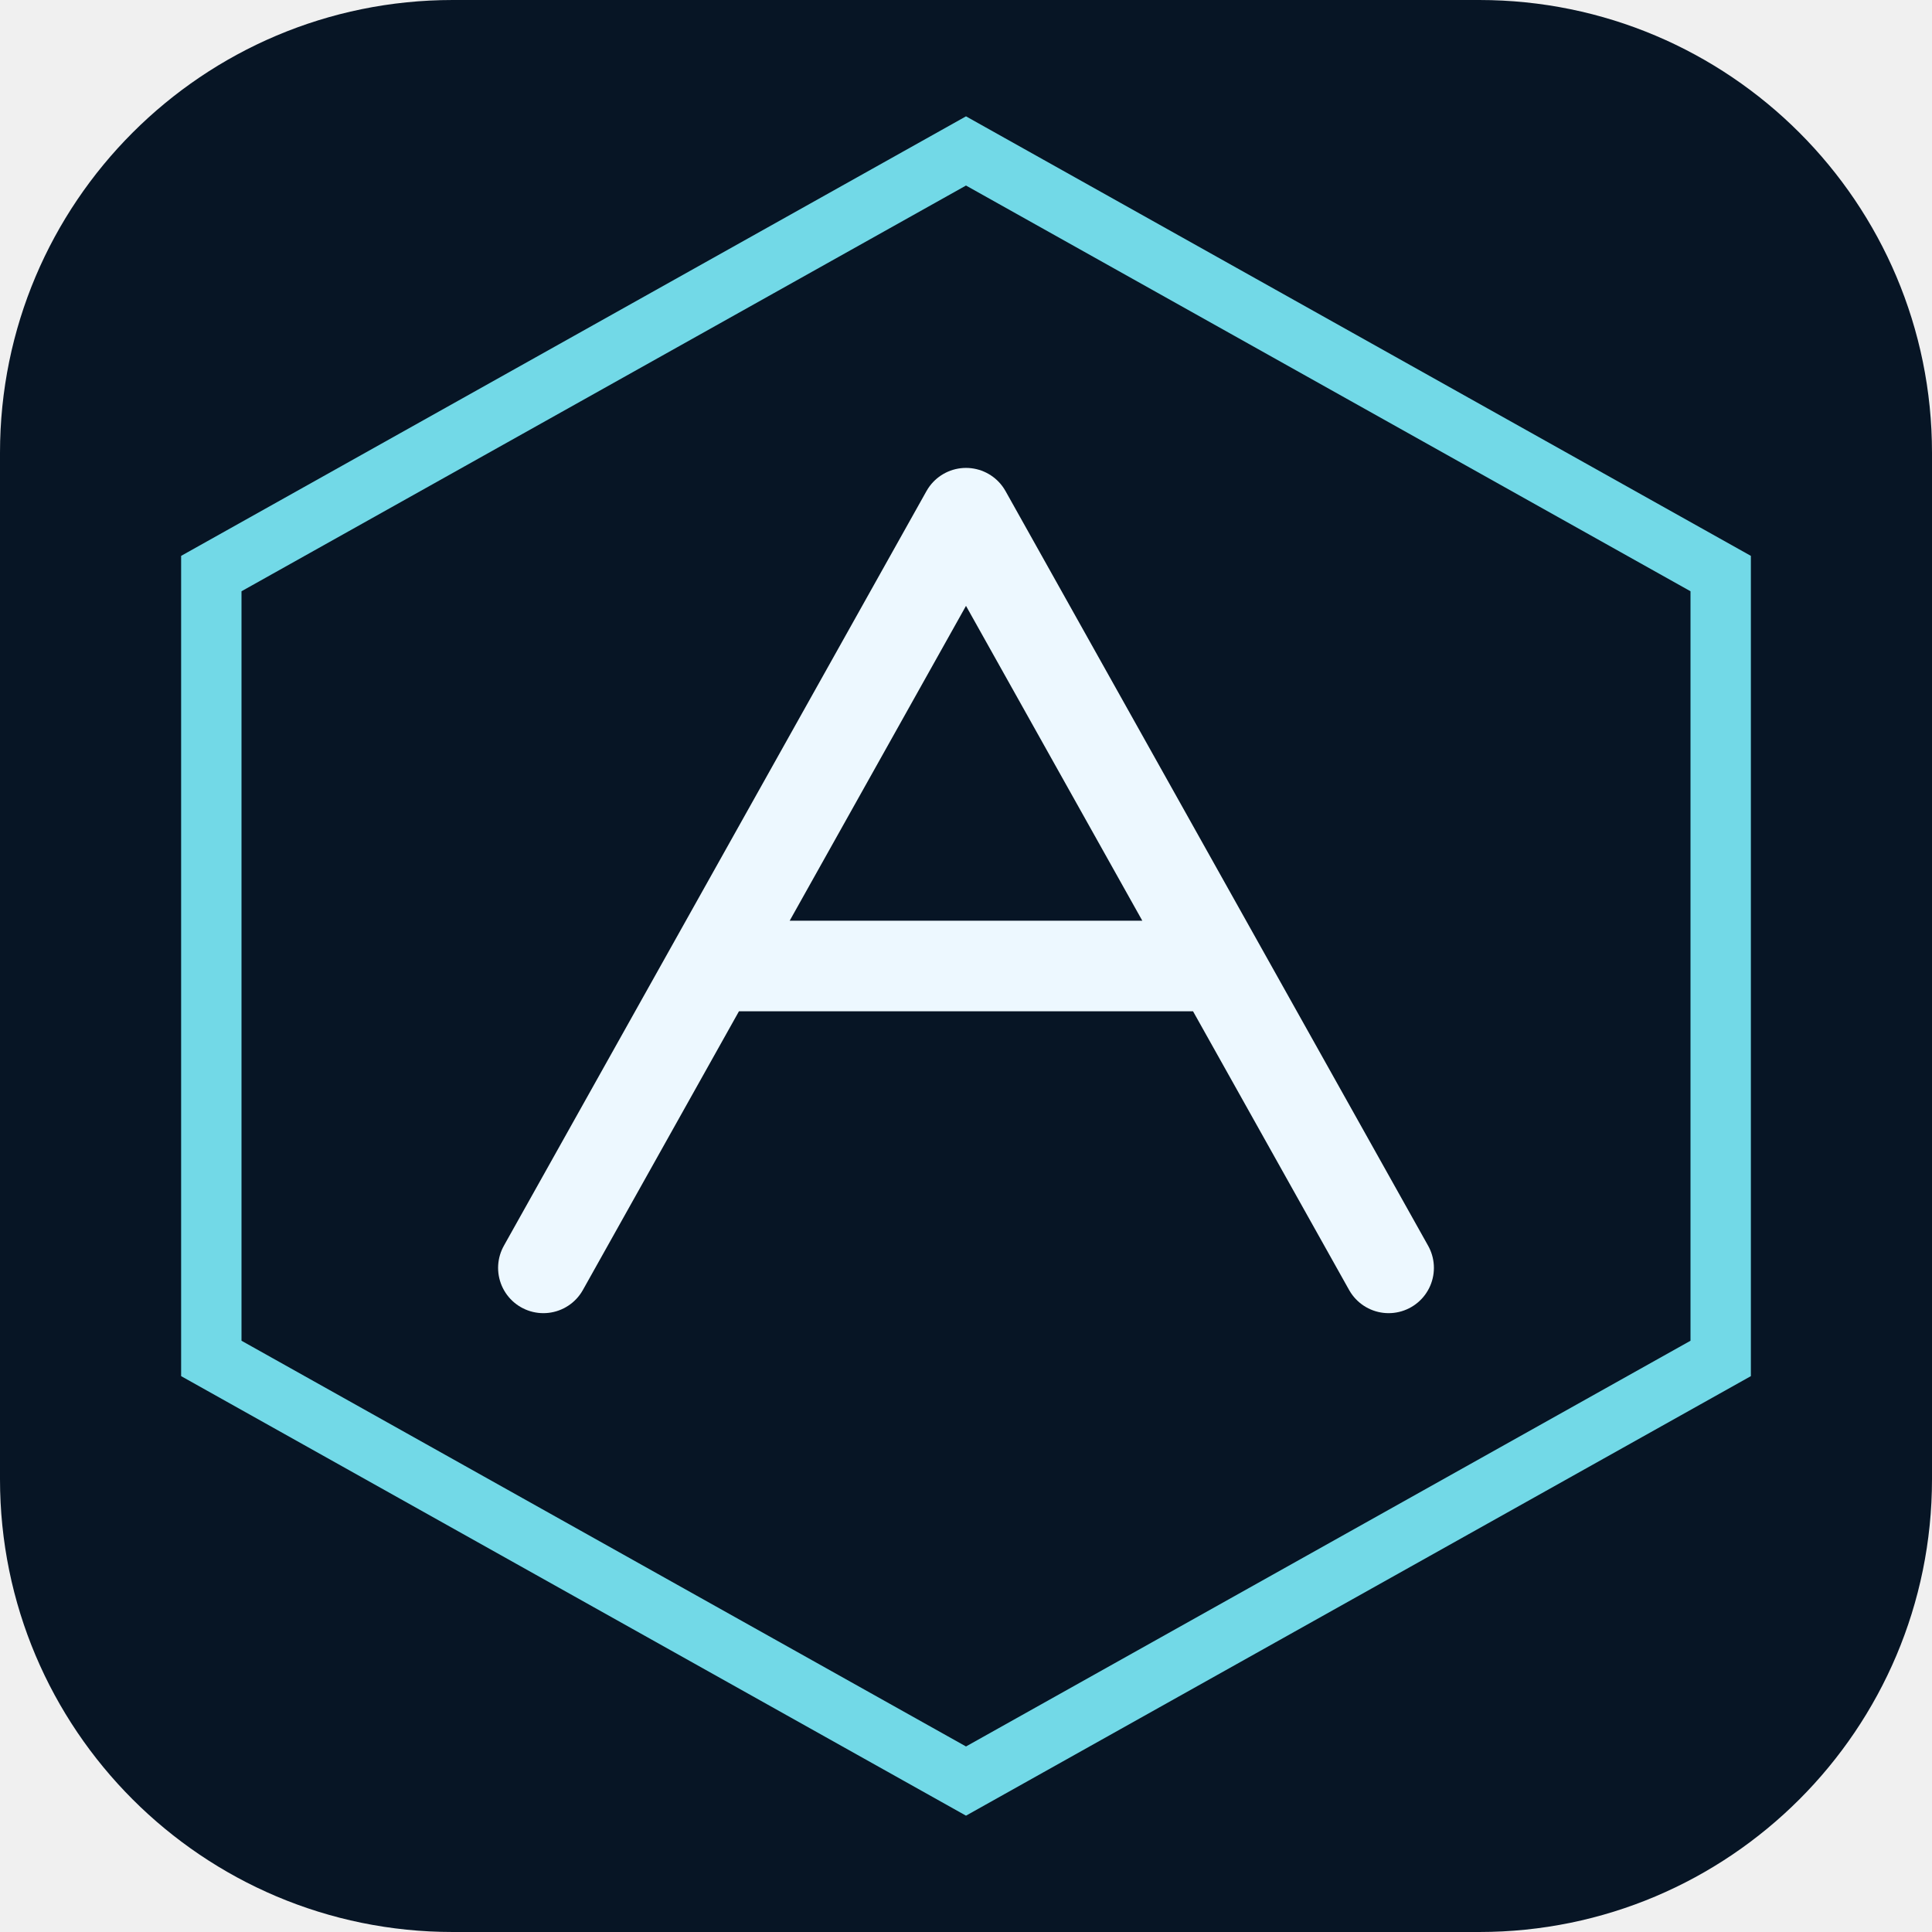
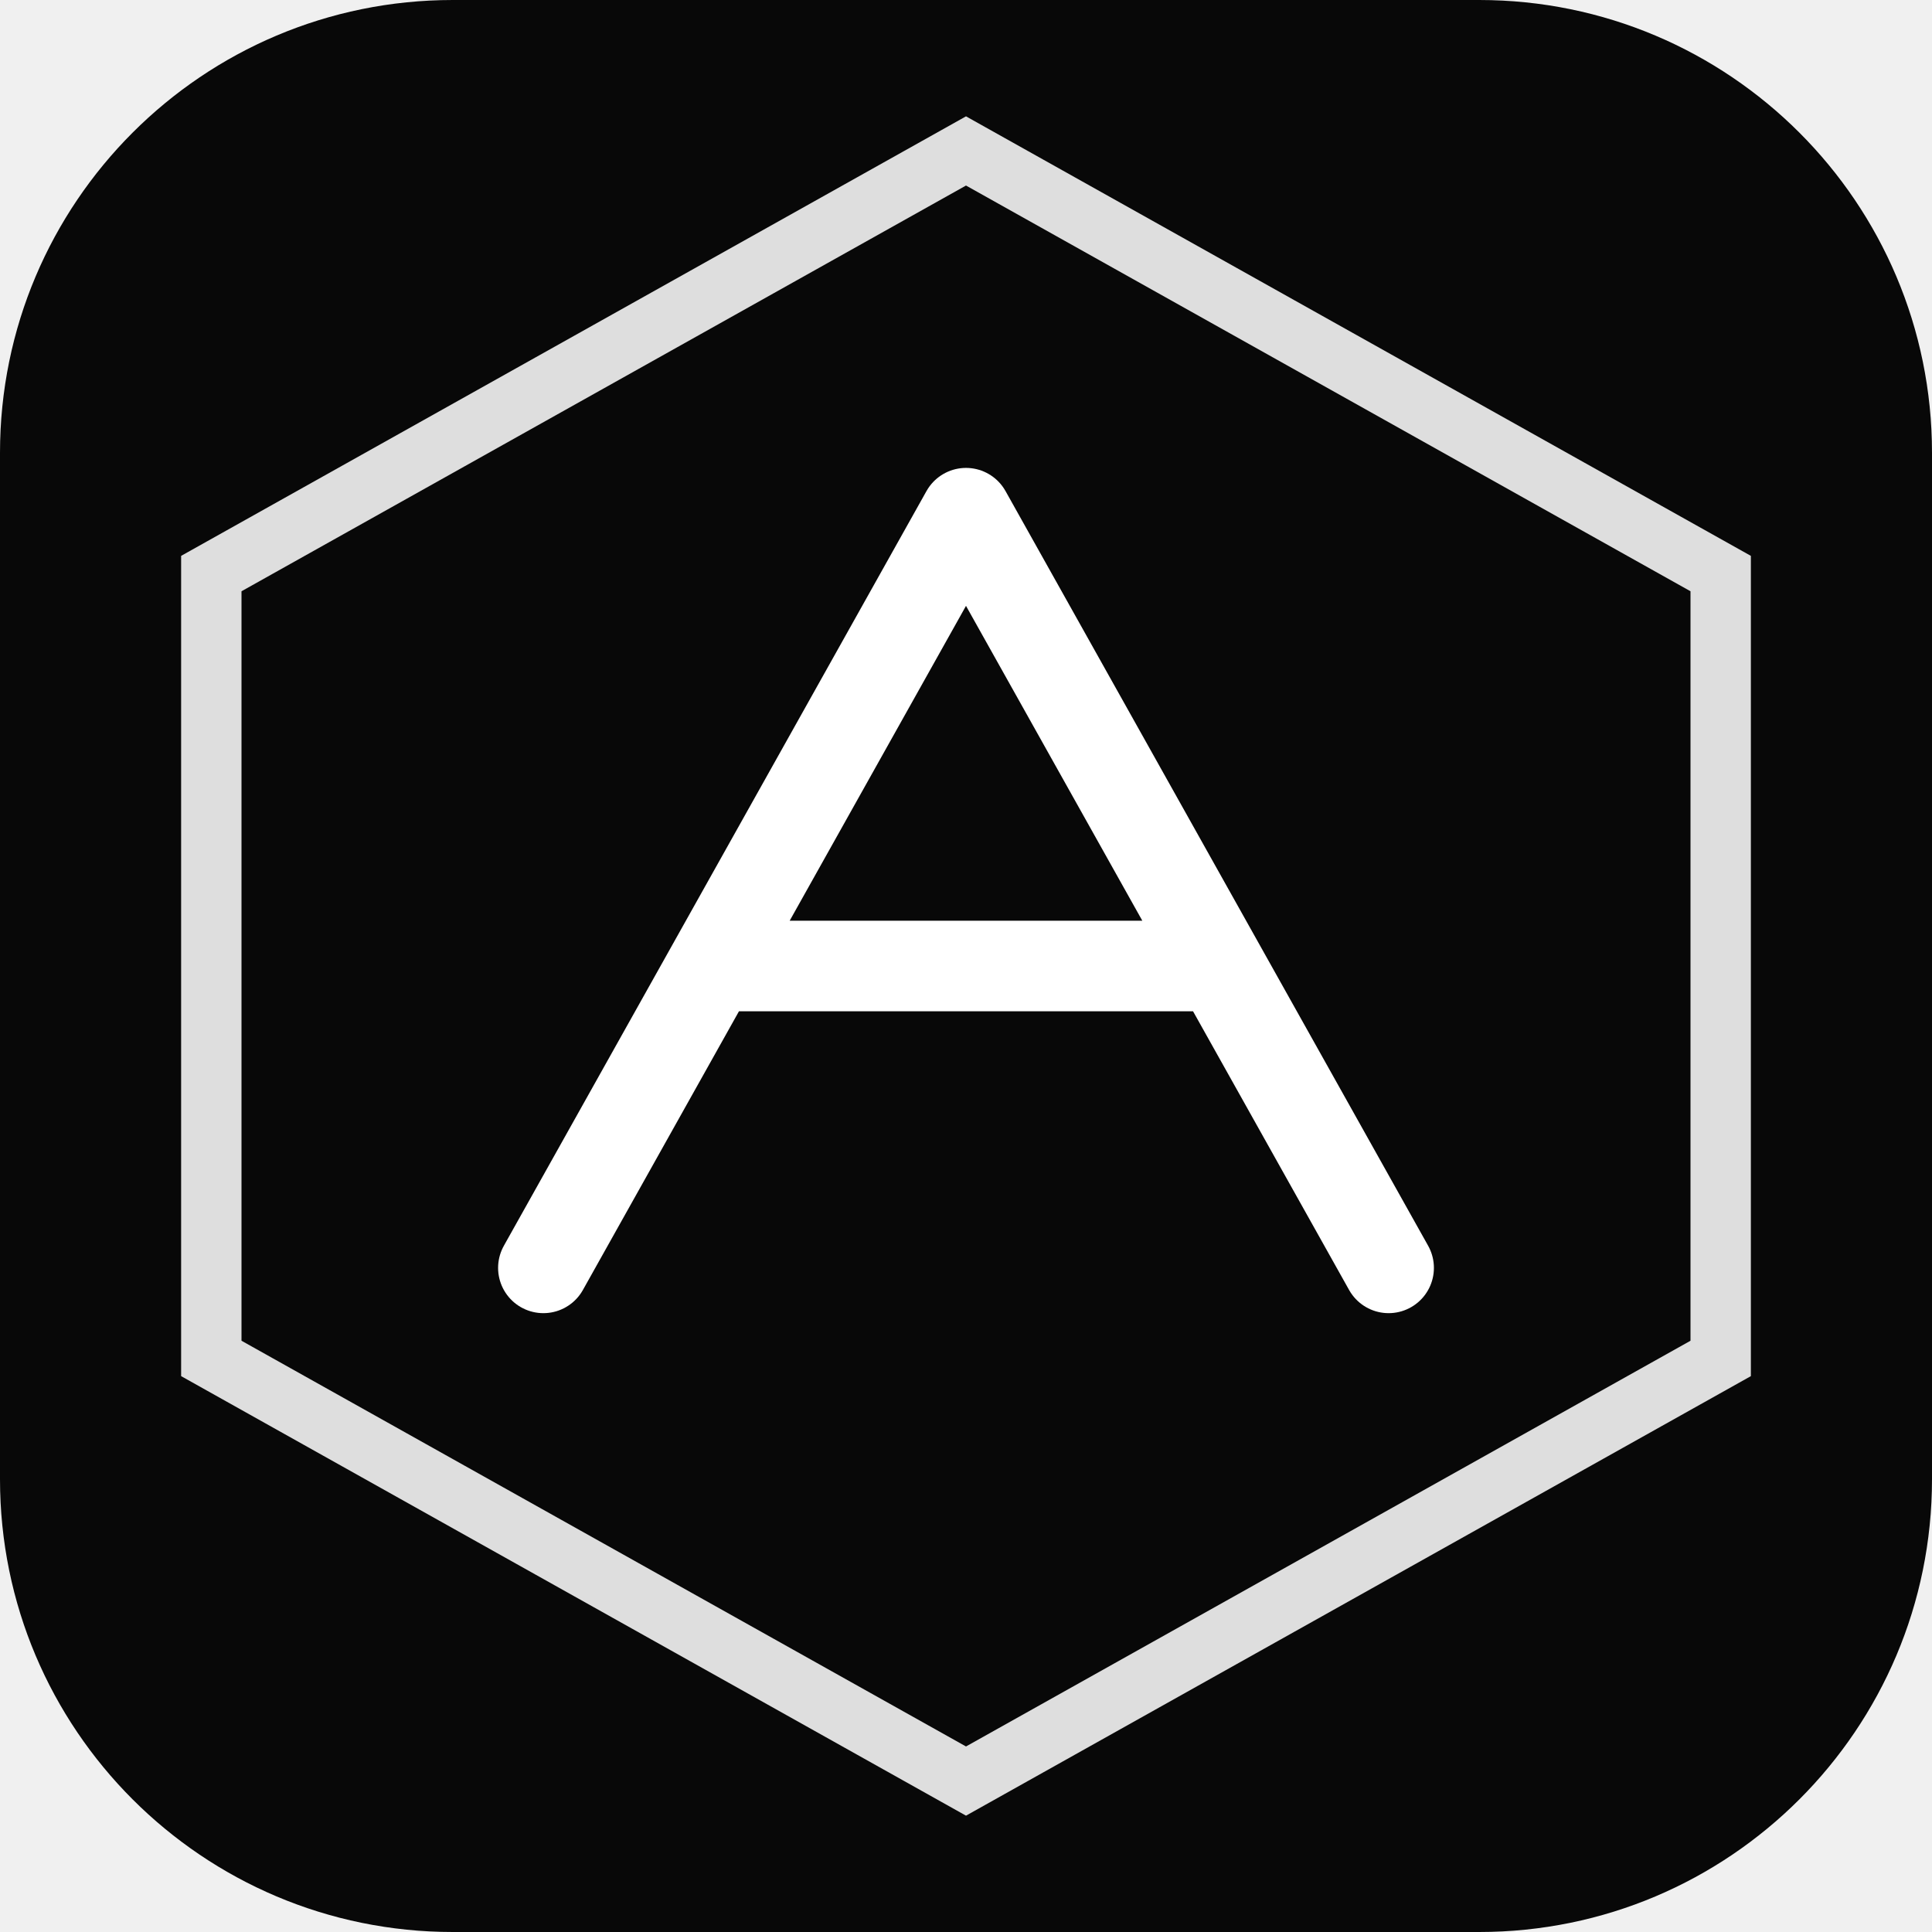
<svg xmlns="http://www.w3.org/2000/svg" viewBox="0 0 64 64">
-   <rect width="64" height="64" rx="15" fill="#071525" />
-   <path d="M32 5 57 19v26L32 59 7 45V19Z" fill="none" stroke="#72D9E7" stroke-width="2" />
-   <path d="m18 42 14-25 14 25M24 32h16" fill="none" stroke="#EDF8FF" stroke-width="3" stroke-linecap="round" stroke-linejoin="round" />
+   <rect width="64" height="64" rx="15" fill="#080808" />
+   <path d="M32 5 57 19v26L32 59 7 45V19Z" fill="none" stroke="#dedede" stroke-width="2" />
+   <path d="m18 42 14-25 14 25M24 32h16" fill="none" stroke="#ffffff" stroke-width="3" stroke-linecap="round" stroke-linejoin="round" />
</svg>
